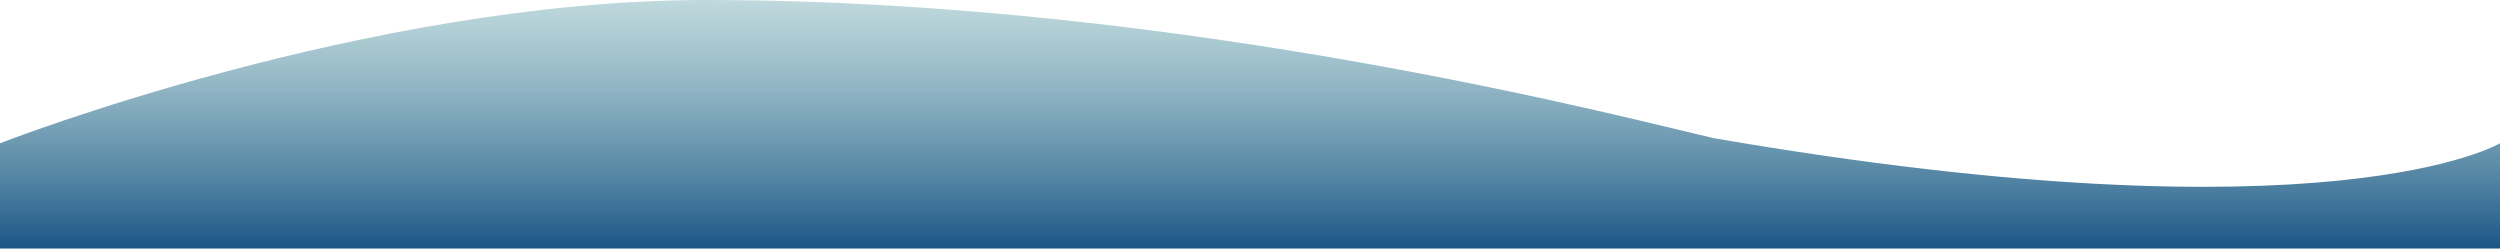
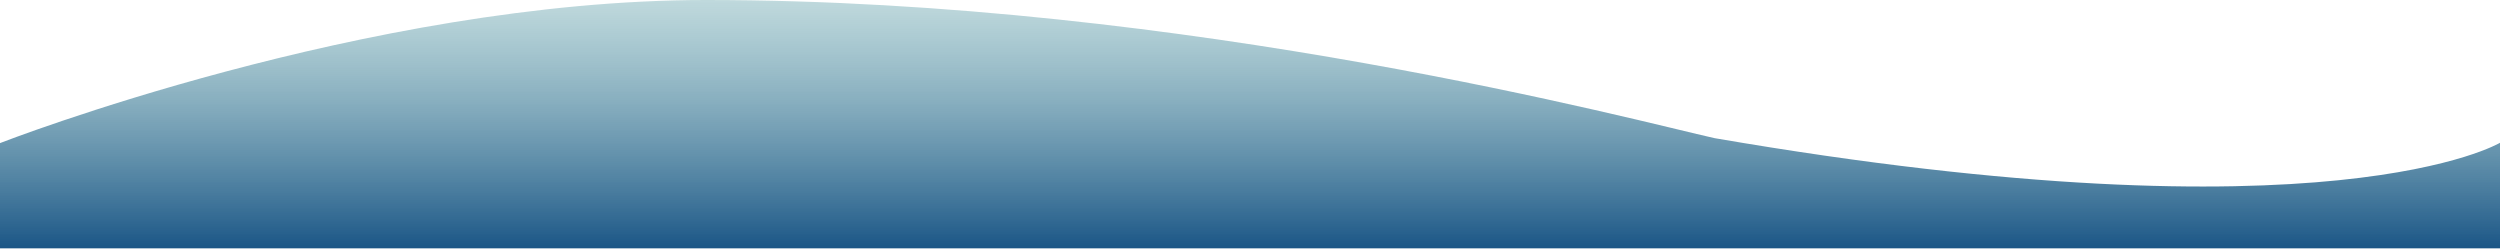
- <svg xmlns="http://www.w3.org/2000/svg" version="1.1" id="圖層_1" x="0px" y="0px" viewBox="0 0 1918 190.6" style="enable-background:new 0 0 1918 190.6;" xml:space="preserve">
+ <svg xmlns="http://www.w3.org/2000/svg" version="1.1" id="圖層_1" x="0px" y="0px" viewBox="0 0 1920 190.6" style="enable-background:new 0 0 1920 190.6;" xml:space="preserve">
  <style type="text/css">
	.st0{fill:url(#SVGID_1_);}
</style>
-   <linearGradient id="SVGID_1_" gradientUnits="userSpaceOnUse" x1="959.017" y1="276.681" x2="959.017" y2="-35.173" gradientTransform="matrix(1 0 0 -1 0 179.0854)">
+   <linearGradient id="SVGID_1_" gradientUnits="userSpaceOnUse" x1="960.056" y1="276.681" x2="960.056" y2="-35.173" gradientTransform="matrix(1 0 0 -1 0 179.0854)">
    <stop offset="0.126" style="stop-color:#7FBDB9;stop-opacity:0.25" />
    <stop offset="1" style="stop-color:#003F78" />
  </linearGradient>
-   <path class="st0" d="M0,190.7l0-80.8C0,109.9,281.4,0,541.5,0c370.8,0,719.2,94.1,773.9,106.1c473.3,81.5,602.6,3.8,602.6,3.8  l0,80.8H0z" />
+   <path class="st0" d="M0,190.7l0-80.8C0,109.9,281.7,0,542.1,0c371.2,0,720,94.1,774.7,106.1c473.8,81.5,603.3,3.5,603.3,3.5  l-0.1,81.1H0z" />
</svg>
